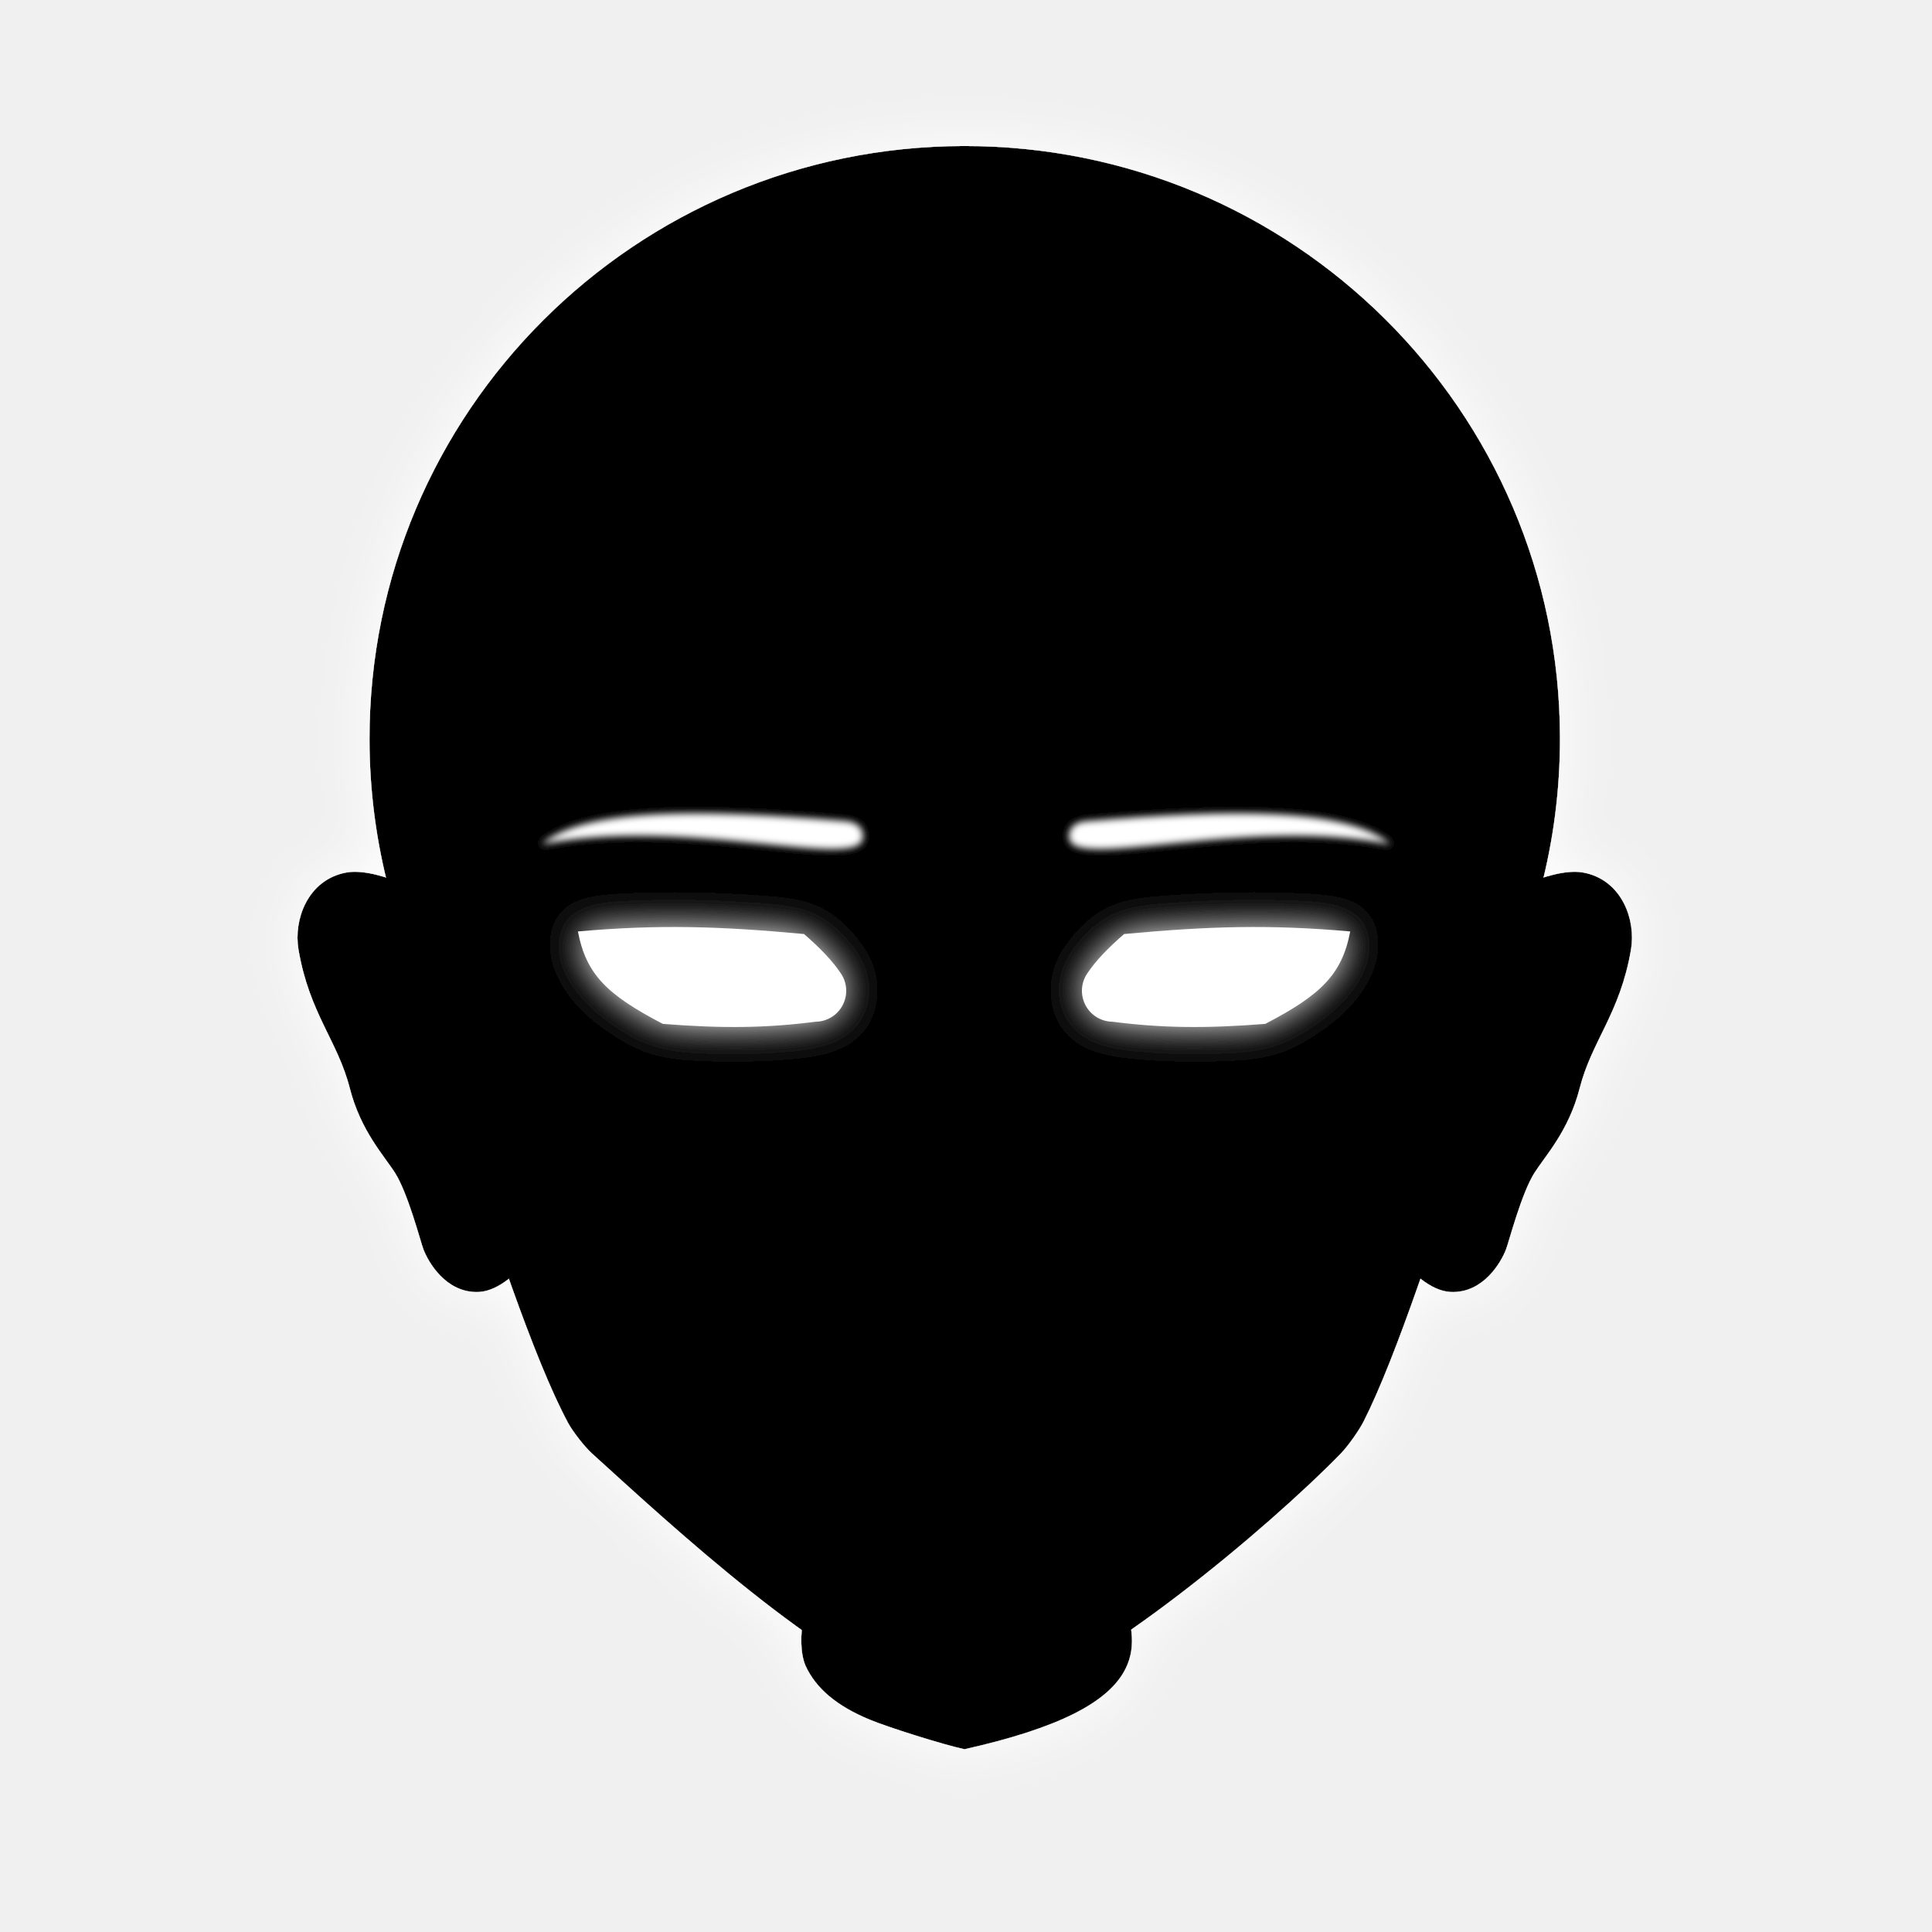
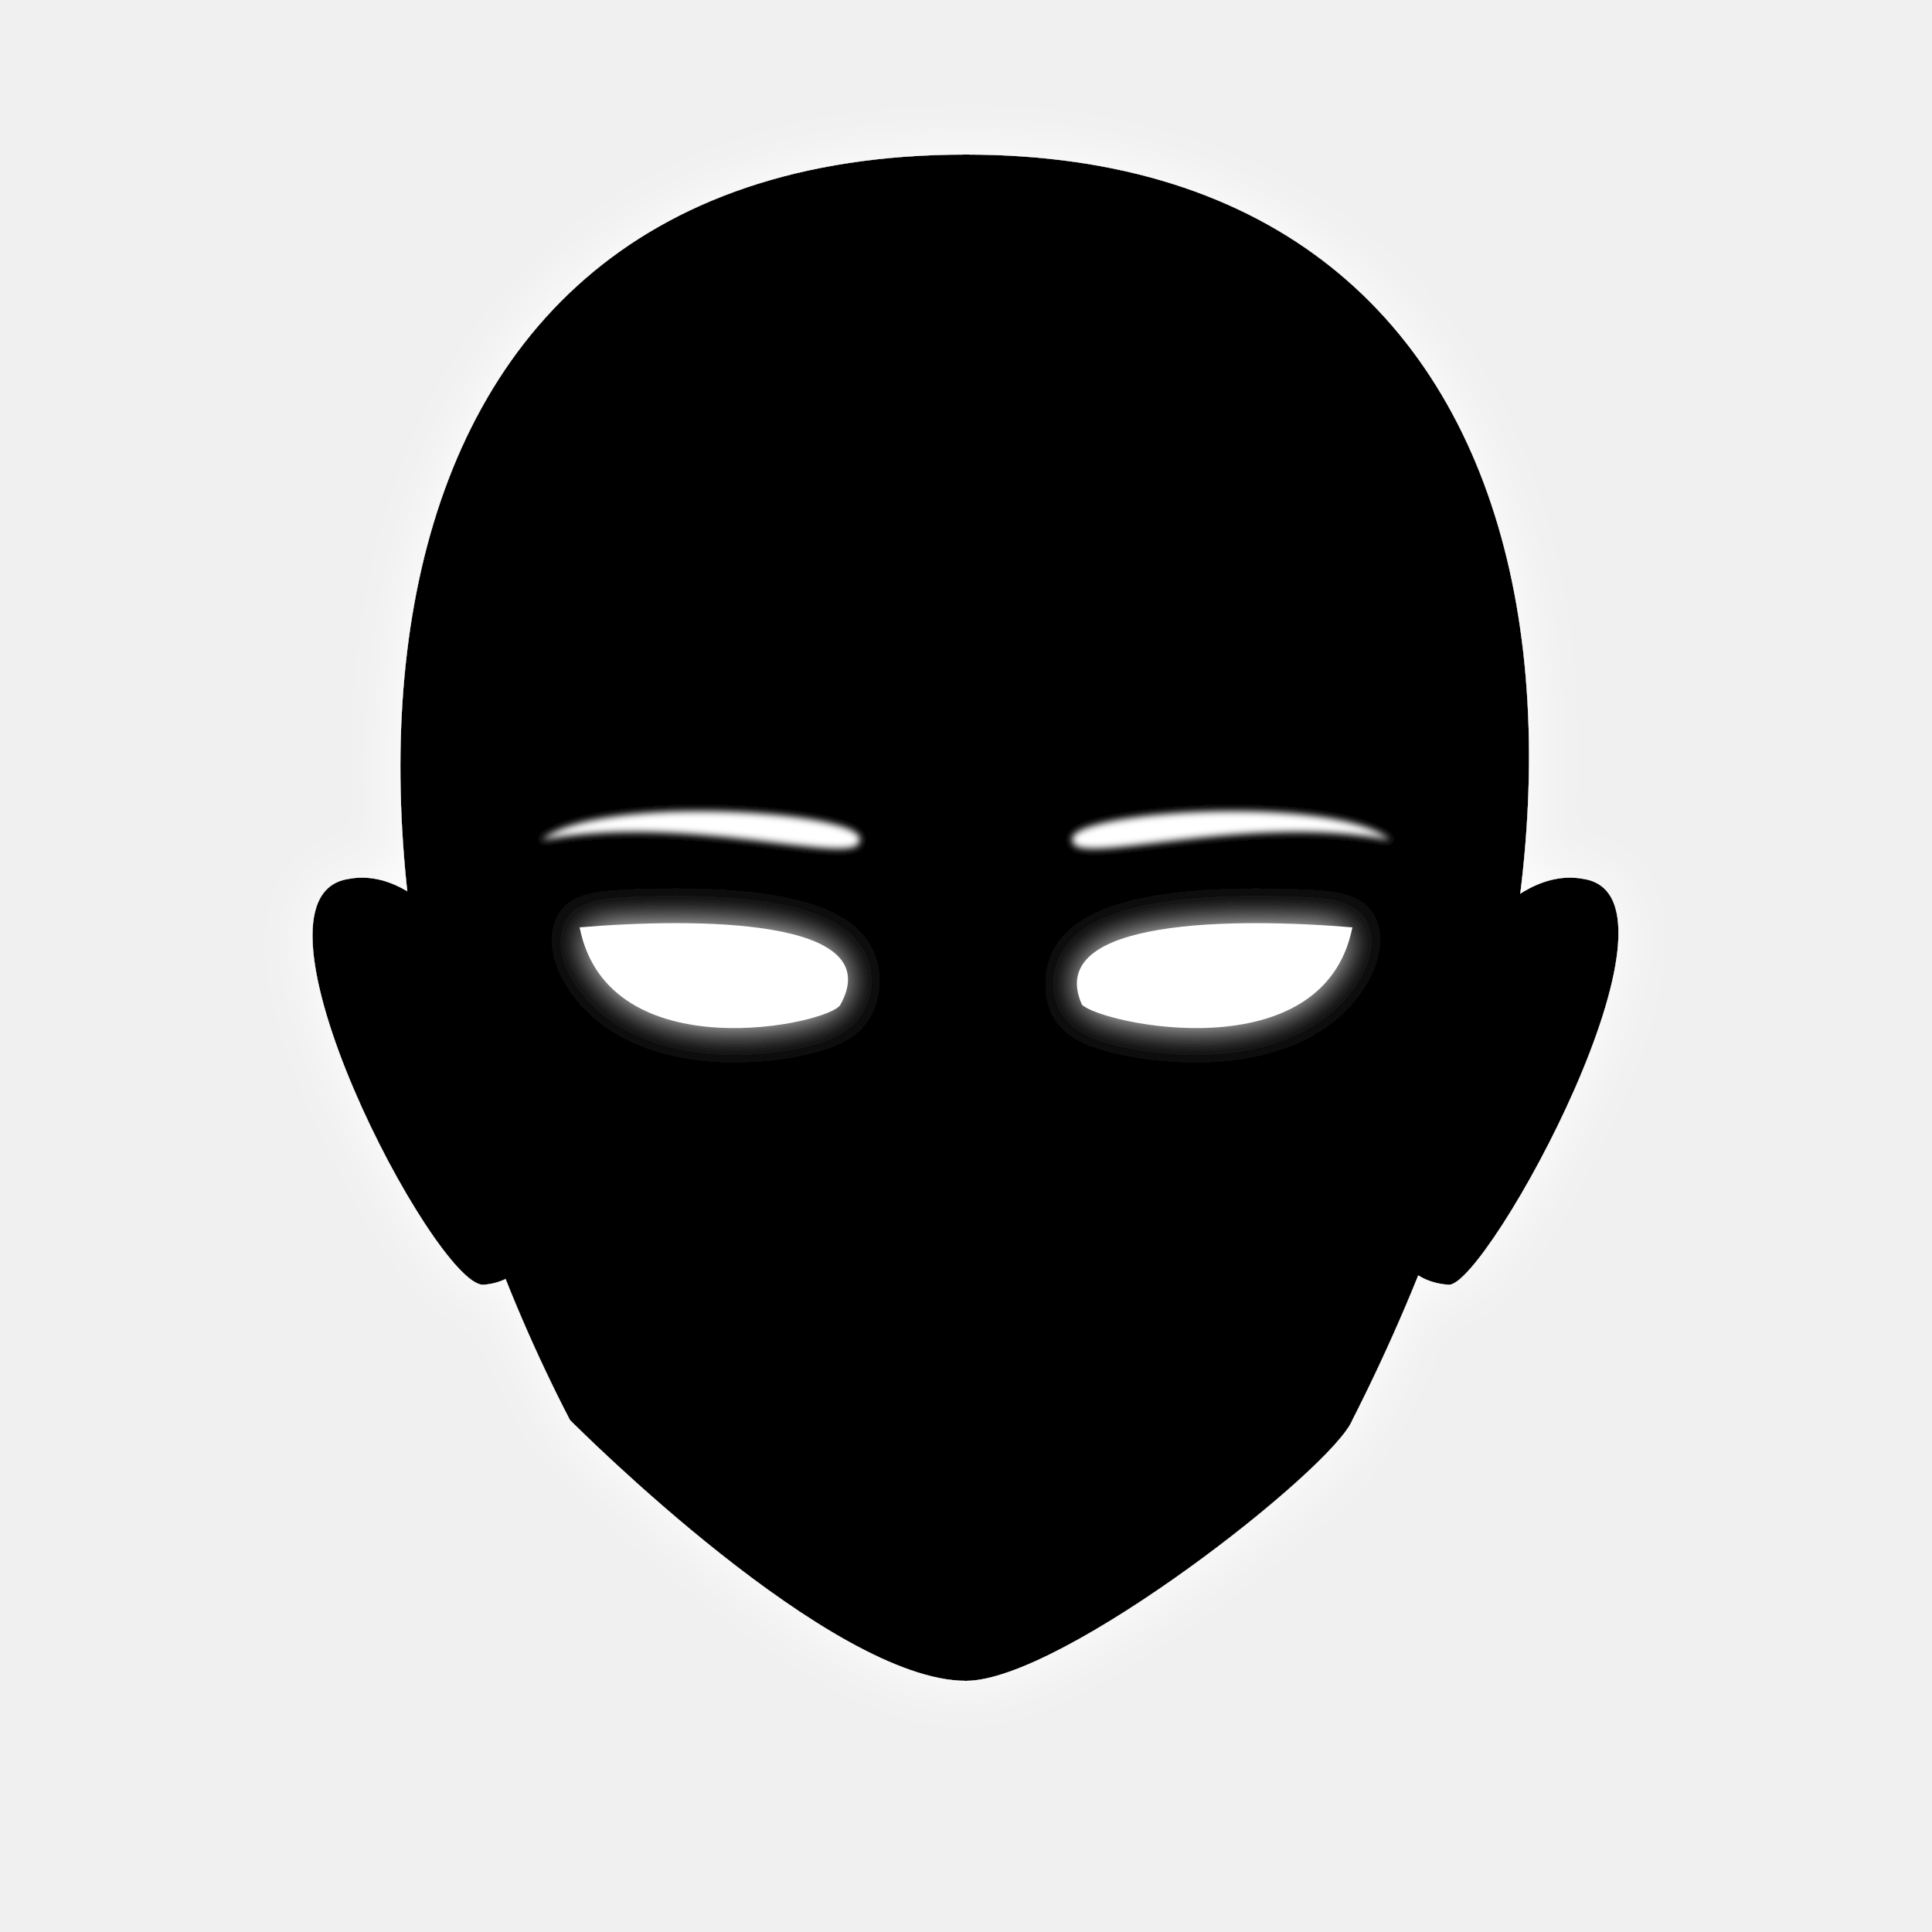
- <svg xmlns="http://www.w3.org/2000/svg" viewBox="0 -15 200 200" style="filter: drop-shadow(0 0 3px #fff)">
-   <g id="ears" fill="#000" stroke="#000" stroke-width="1.5">
-     <path id="ear-left" d="M47.218 81.505c-0.967-2.487-8.082-6.002-11.21-5.447 -3.538 0.627-4.838 4.356-4.369 7.119 1.103 6.487 3.996 9.219 5.296 14.286 1.096 4.273 3.433 6.732 4.588 8.548 1.42 2.228 2.73 7.341 3.023 8.087 0.463 1.18 2.103 4.043 5.002 3.896 3.333-0.172 7.545-6.688 7.614-8.135C57.544 102.009 49.733 87.979 47.218 81.505z" />
-     <path id="ear-right" d="M152.52 81.505c0.967-2.487 8.082-6.002 11.211-5.447 3.539 0.627 4.838 4.356 4.369 7.119 -1.104 6.487-3.996 9.219-5.297 14.286 -1.096 4.273-3.434 6.732-4.588 8.548 -1.42 2.228-2.73 7.341-3.023 8.087 -0.463 1.18-2.104 4.043-5.002 3.896 -3.332-0.172-7.545-6.688-7.613-8.135C142.193 102.009 150.006 87.979 152.52 81.505z" />
-   </g>
-   <path id="face" fill="#000" stroke="#000" stroke-width="1.5" d="M138.275 134.933c-7.56 7.762-25.273 22.52-34.57 25.257 -0.809 0.238-6.561 0.241-7.37 0.006 -10.402-3.025-26.524-18.002-34.545-25.284 -0.698-0.634-1.876-2.14-2.323-2.97 -6.875-12.77-18.452-54.948-18.462-54.995 -1.3-4.911-1.996-10.066-2.004-15.382C38.949 28.09 66.155 0.919 99.773 0.867c33.621-0.052 60.913 27.033 60.964 60.507 0.009 5.316-0.669 10.473-1.952 15.389 -0.015 0.047-11.729 42.121-18.293 55.052C140.06 132.667 138.942 134.247 138.275 134.933z" />
-   <g id="eyebrows" fill="#fff" style="filter: blur(0.4px)">
-     <path id="eyebrow-left" d="M55.992 72.441c14.723-3.028 32.888 2.77 33.336-0.649 0.164-1.252-0.892-1.729-1.755-1.795C72.692 68.733 60.5 68.555 55.992 72.441z" />
-     <path id="eyebrow-rigth" d="M144.008 72.441c-14.724-3.028-32.888 2.77-33.336-0.649 -0.164-1.252 0.892-1.729 1.755-1.795C127.308 68.733 139.5 68.555 144.008 72.441z" />
-   </g>
-   <g id="eyes" fill="#fff" style="filter: drop-shadow(0 0 2px #fff)">
-     <path id="eye-left" d="M84.453 90.766c1.167-0.017 2.233-0.67 2.774-1.704 0.547-1.032 0.487-2.282-0.156-3.256 -0.858-1.297-2.065-2.568-3.836-4.115 -8.771-0.813-15.044-1.003-23.409-0.268 0.851 4.473 3.058 6.582 8.789 9.568C74.802 91.478 79.289 91.427 84.453 90.766z" />
-     <path id="eye-right" d="M115.147 90.766c-1.167-0.017-2.233-0.67-2.774-1.704 -0.547-1.032-0.487-2.282 0.156-3.256 0.858-1.297 2.065-2.568 3.836-4.115 8.771-0.813 15.044-1.003 23.409-0.268 -0.851 4.473-3.058 6.582-8.789 9.568C124.799 91.478 120.312 91.427 115.147 90.766z" />
-   </g>
-   <path id="beard" fill="#000" d="M99.85 166.08c-2.22-0.47-8.06-2.32-9.81-3.06 -3.4-1.4-5.58-3.23-6.66-5.6 -2.05-4.93 3.17-20.64 16.6-16.63 7.8-1.63 11.89 1.02 15.57 8.27 1.78 3.7 2.09 6.36 1 8.62C114.83 161.24 109.52 163.91 99.85 166.08z" />
+ <svg xmlns="http://www.w3.org/2000/svg" style="filter:drop-shadow(0 0 3px #fff)" viewBox="0 -15 200 200">
+   <path id="head" d="M100 159c-14 0-40-26-41-27C31 78 31 1 100 1c64 0 72 68 40 131-2 5-30 27-40 27z" />
+   <path id="eyes" fill="#fff" style="filter:drop-shadow(0 0 2px #fff)" d="M87 89c5-9-15-9-27-8 3 15 26 10 27 8m25 0c-4-9 16-9 28-8-3 15-26 10-28 8" />
+   <path id="eyebrows" fill="#fff" style="filter:blur(.4px)" d="M56 72c15-3 33 3 33 0 1-3-27-5-33 0m88 0c-15-3-33 3-33 0-1-3 27-5 33 0" />
+   <path id="ears" d="M36 76c-12 2 9 42 14 42 15-1 1-45-14-42zm128 0c12 2-10 42-14 42-16-1-1-45 14-42z" />
</svg>
